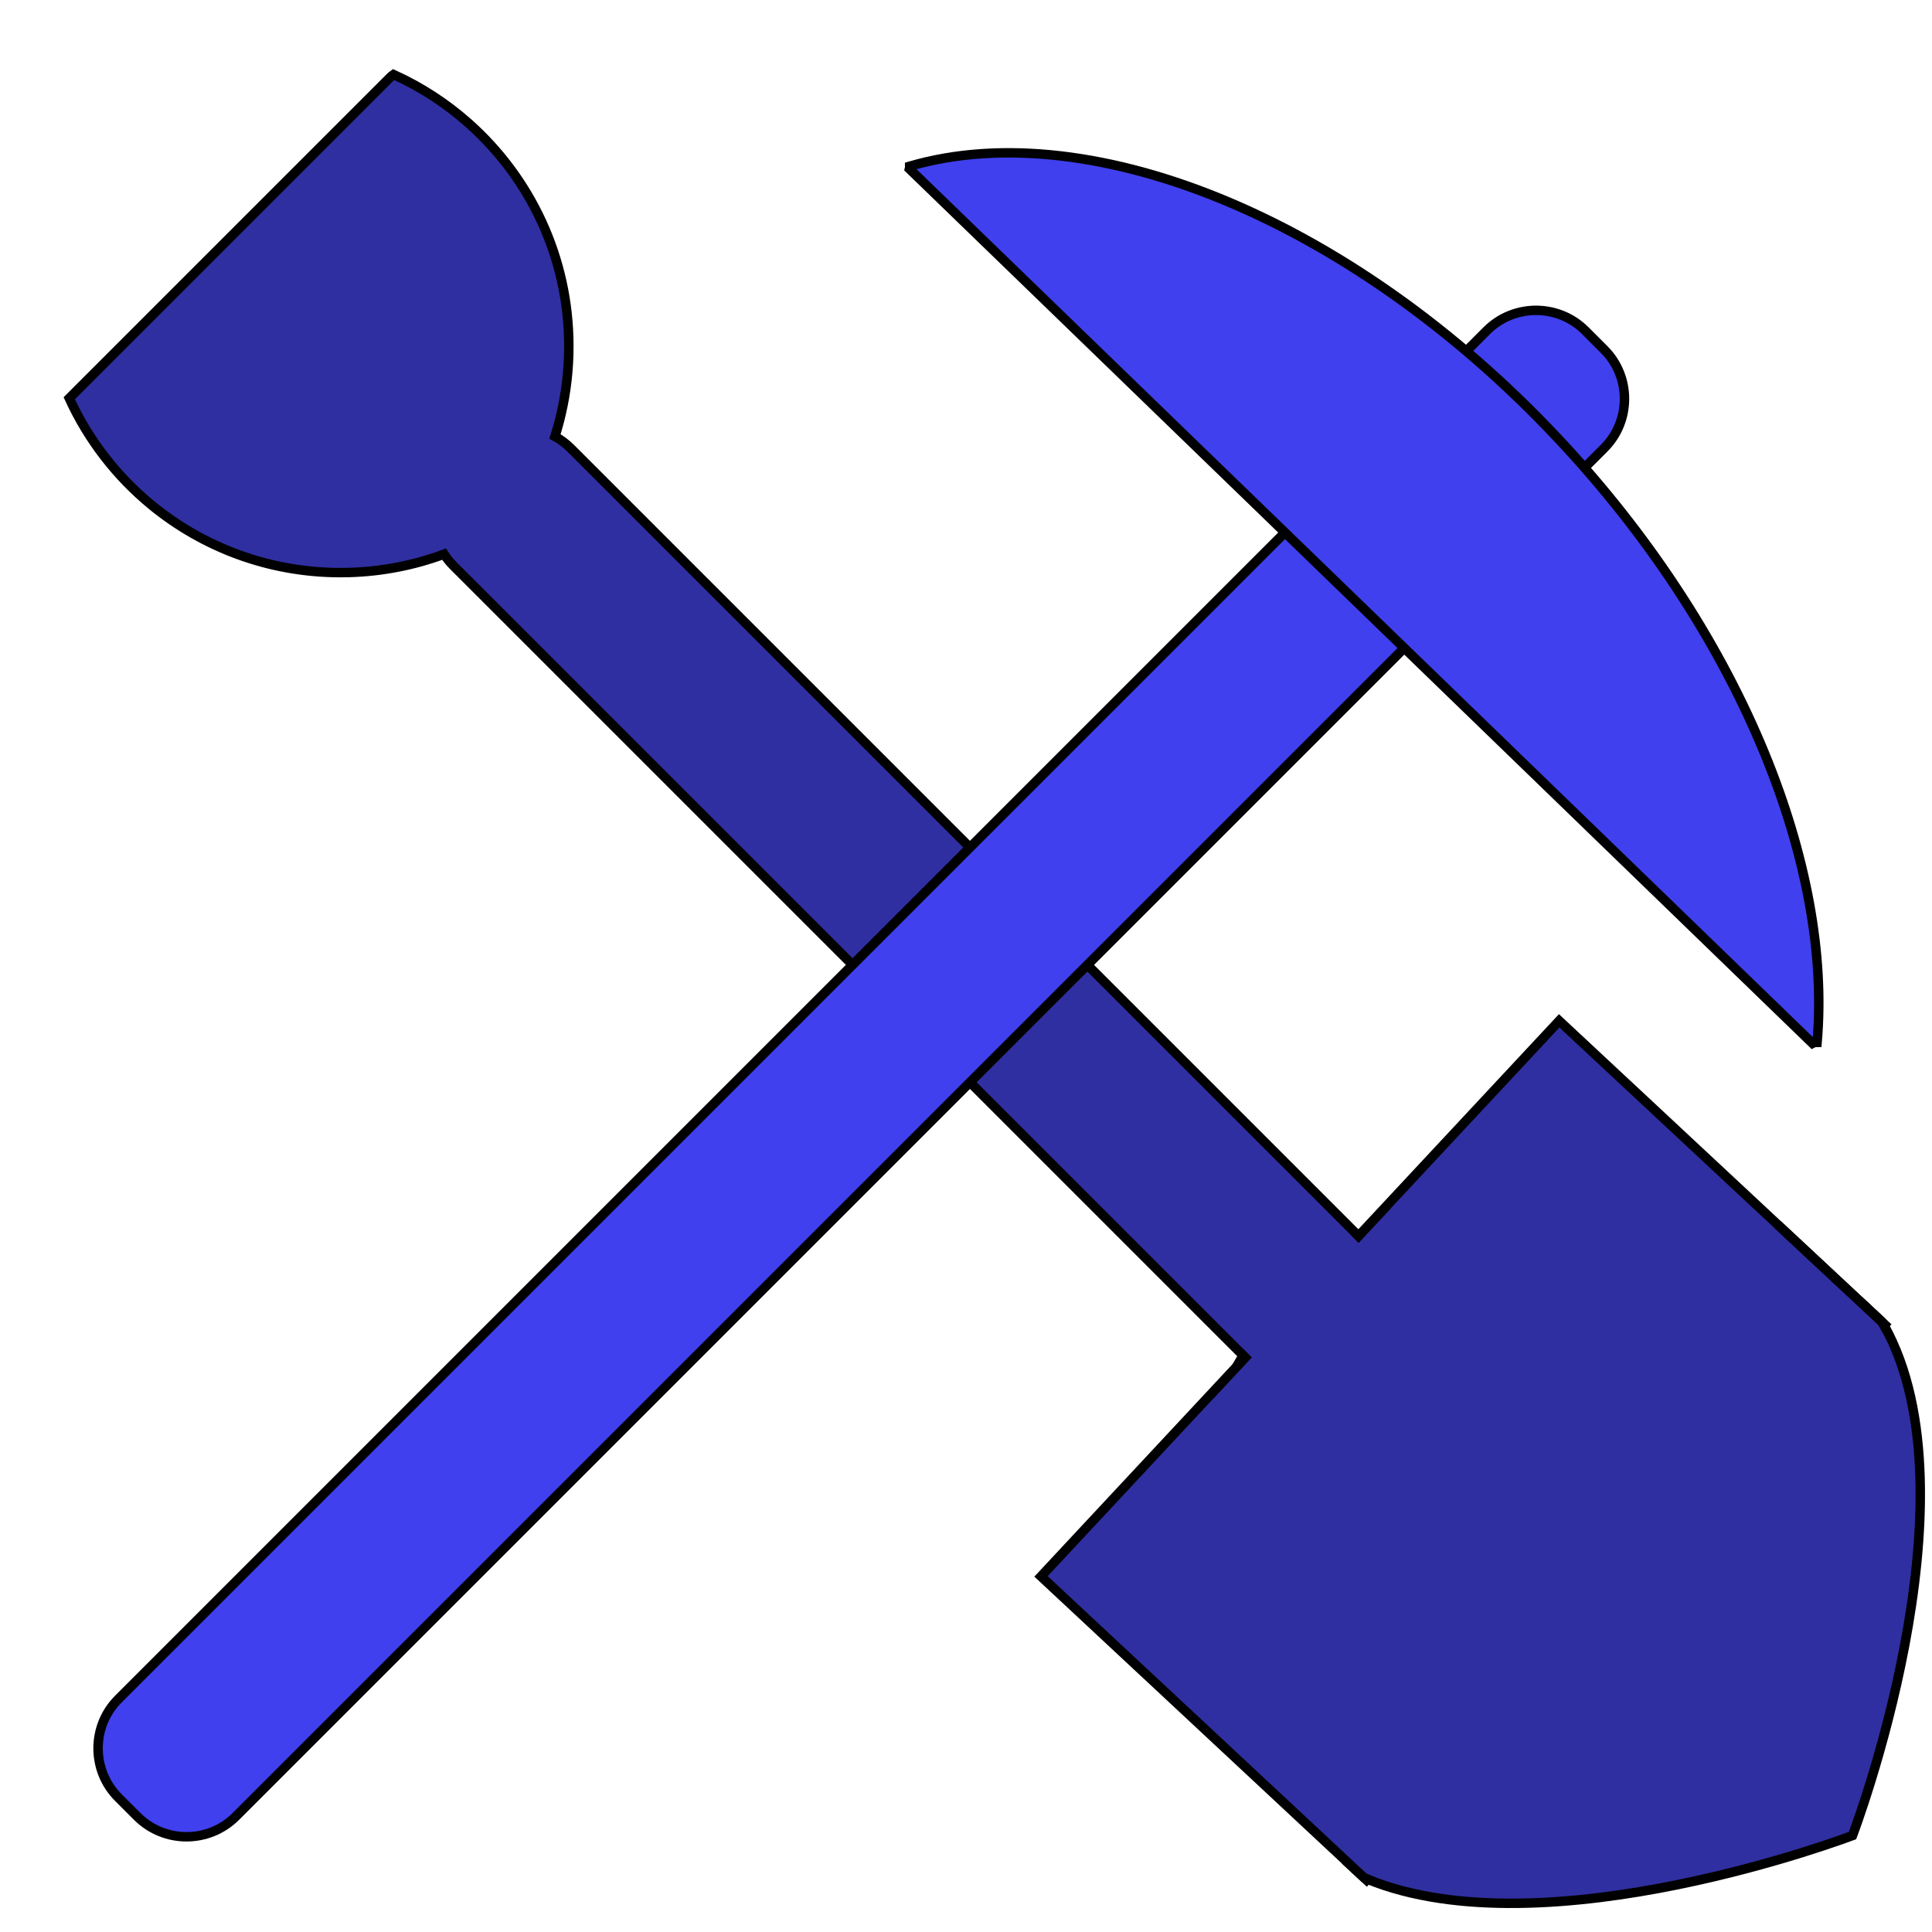
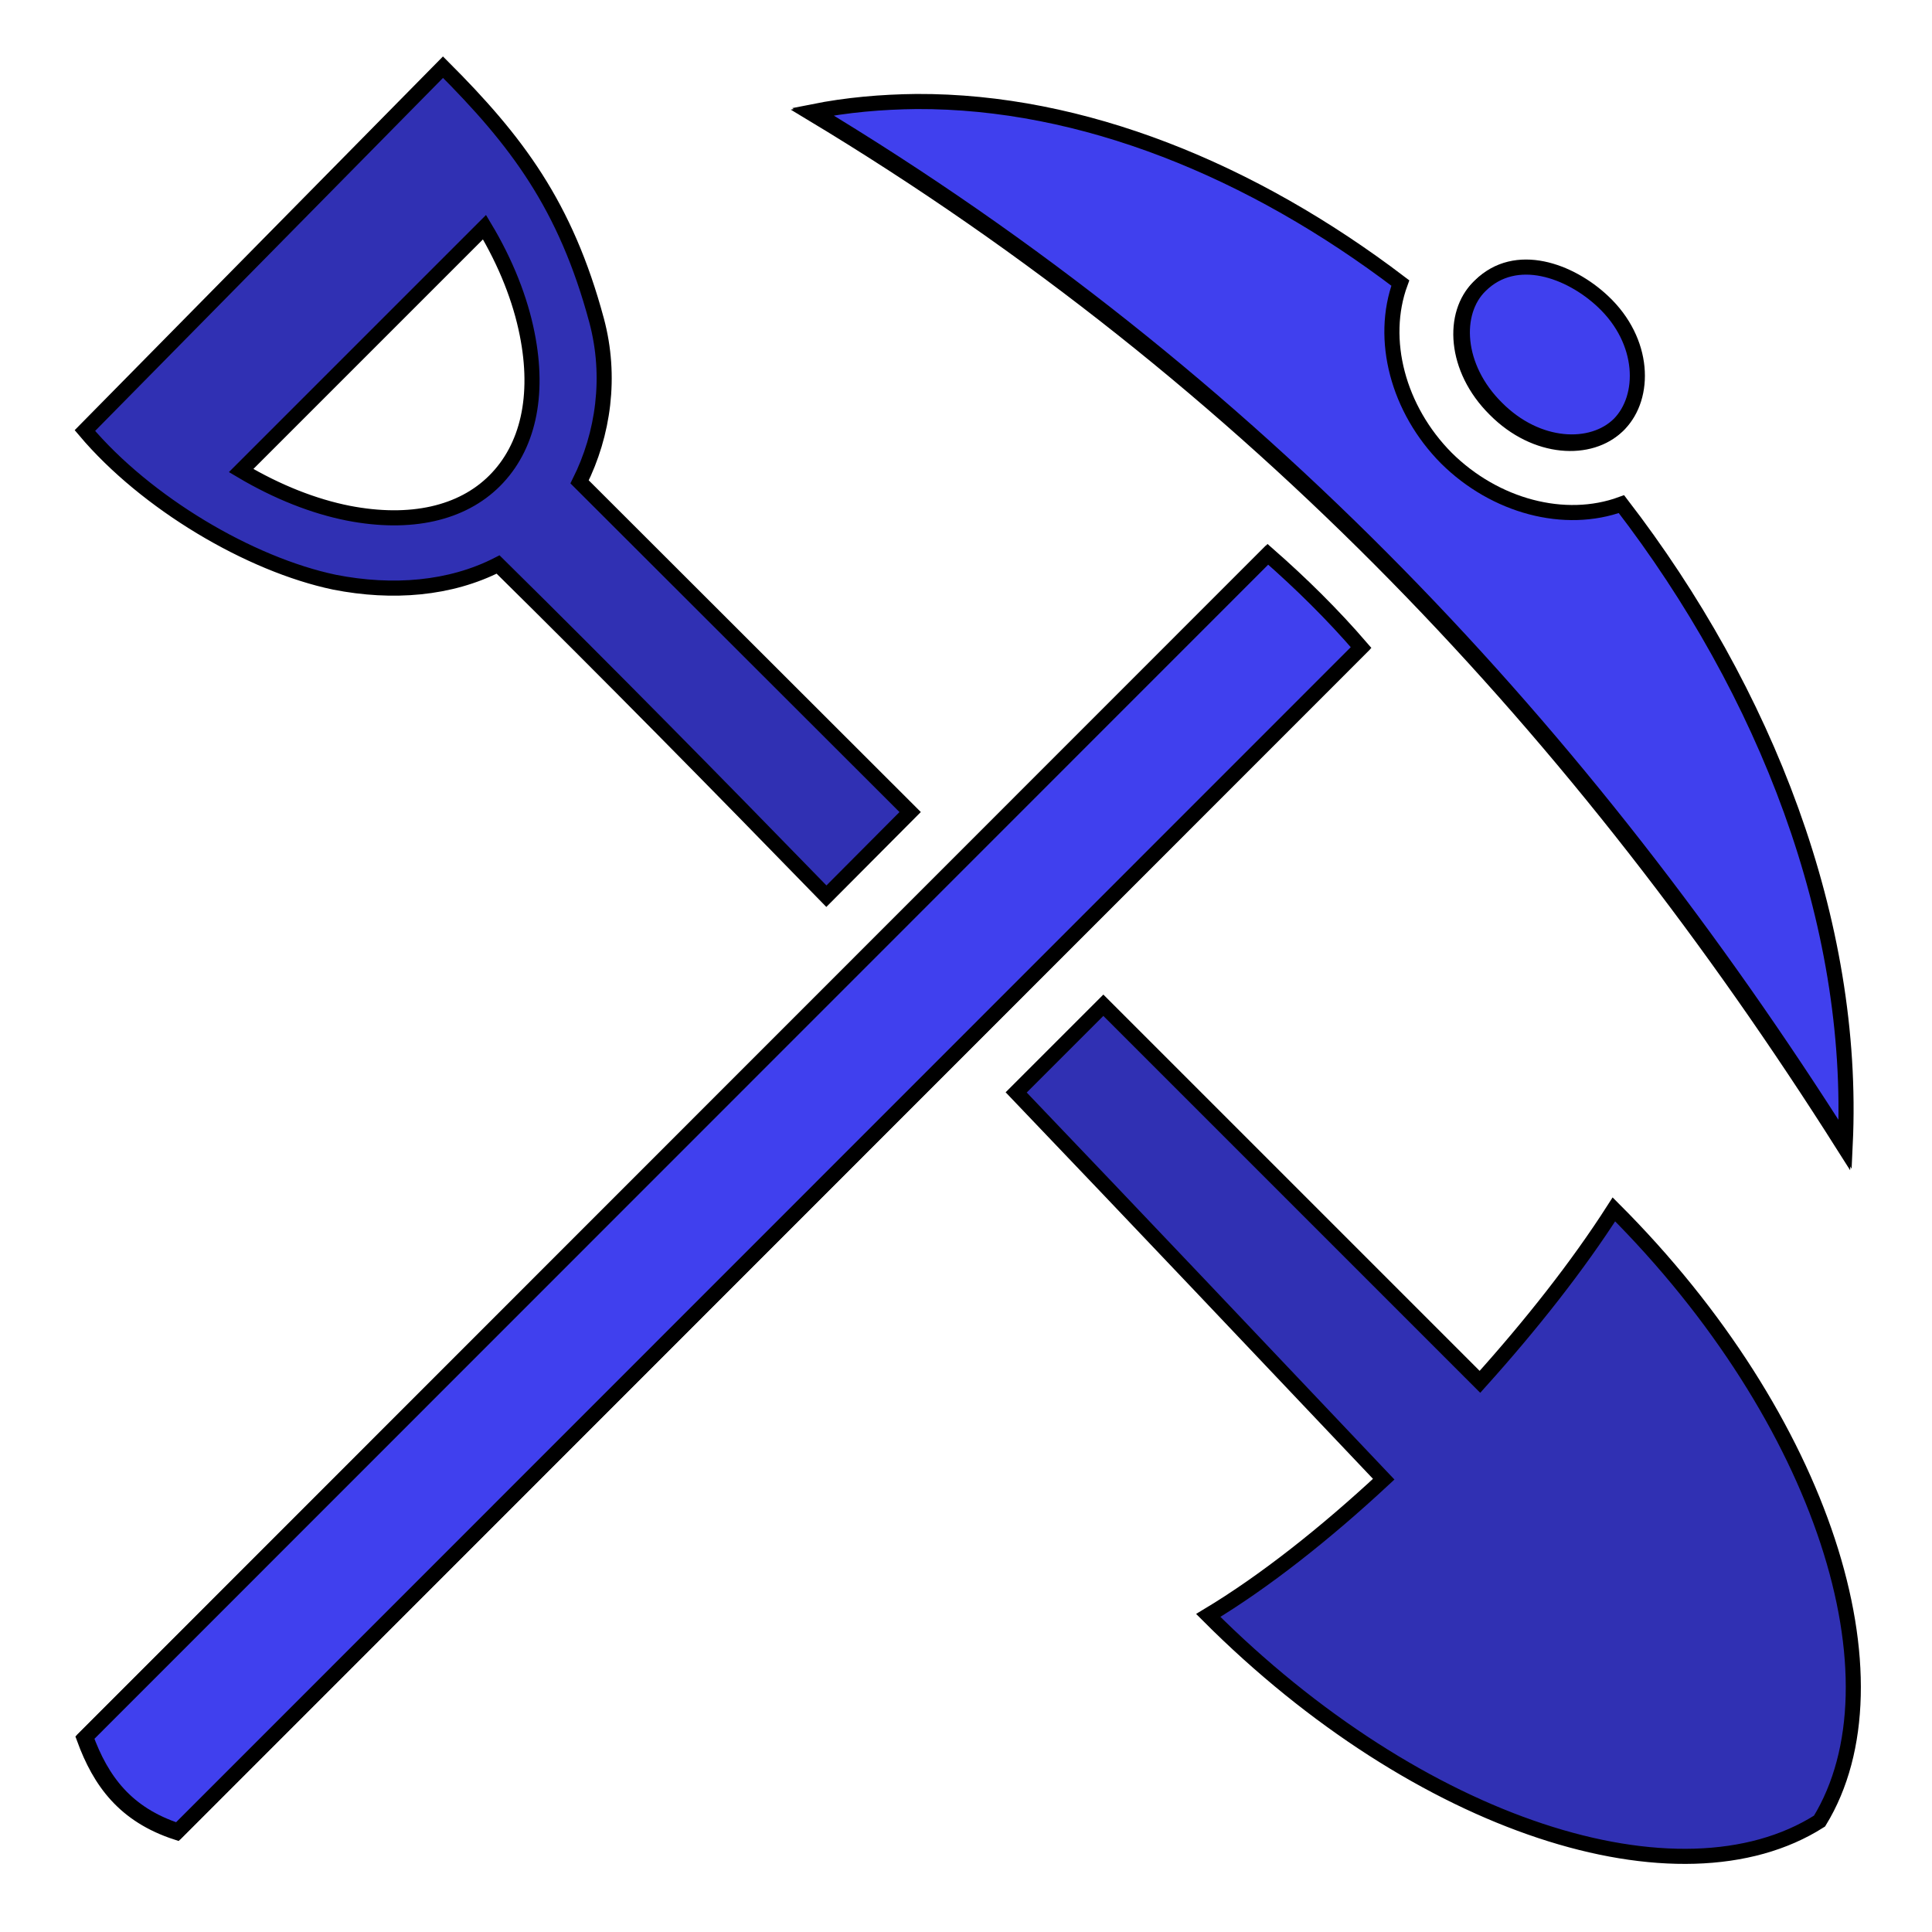
- <svg xmlns="http://www.w3.org/2000/svg" version="1.1" x="0px" y="0px" viewBox="0 0 1024 1024" style="enable-background:new 0 0 1024 1024;" xml:space="preserve">
+ <svg xmlns="http://www.w3.org/2000/svg" version="1.1" id="Слой_1" x="0px" y="0px" viewBox="0 0 512 512" style="enable-background:new 0 0 512 512;" xml:space="preserve">
  <style type="text/css">
- 	.st0{fill:#2F2FA1;stroke:#000000;stroke-width:5;stroke-miterlimit:10;}
- 	.st1{fill:none;stroke:#000000;stroke-width:5;stroke-miterlimit:10;}
- 	.st2{fill:#4040EE;stroke:#000000;stroke-width:5;stroke-miterlimit:10;}
+ 	.st0{fill:#3030B3;stroke:#000000;stroke-width:4;stroke-miterlimit:10;}
+ 	.st1{fill:#4040EE;stroke:#000000;stroke-width:4;stroke-miterlimit:10;}
</style>
-   <g id="Слой_3">
-     <path class="st0" d="M239.39,254.85c-1.79,0.46-3.6,0.89-5.43,1.27c-7.7,1.59-15.66,2.43-23.82,2.43   c-33.17,0-63.11-13.89-84.31-36.17l101.11-101.11c17.4,20.33,27.9,46.73,27.9,75.58c0,16.12-3.28,31.48-9.2,45.44   C243.8,246.62,241.71,250.81,239.39,254.85z" />
-     <path class="st0" d="M981.87,972.87c0,0-162.41,61.96-257.1,23.15c-0.58-0.24-1.15-0.48-1.72-0.72l-62.84-58.62L551.75,835.52   l103.6-111.07l4.61-4.95L240.29,299.83c-1.89-1.89-3.54-3.94-4.93-6.11c-15.68,5.8-32.55,9.19-50.14,9.71   c-1.57,0.05-3.14,0.07-4.72,0.07c-37.99,0-72.85-13.41-100.1-35.75c-18.56-15.22-33.6-34.58-43.69-56.67L206.93,40.86   c0.52-0.52,1.07-0.97,1.65-1.37c14.56,6.58,27.94,15.32,39.74,25.79c32.62,28.94,53.18,71.18,53.18,118.22   c0,12.23-1.39,24.13-4.02,35.56c-0.95,4.15-2.07,8.25-3.35,12.27c3.01,1.64,5.84,3.74,8.38,6.28l417.51,417.51l1.13-1.21   L826.4,541.06l115.79,108l55.49,51.76c0.32,0.54,0.63,1.07,0.92,1.61C1050.02,794.24,981.87,972.87,981.87,972.87z" />
-     <path class="st0" d="M658.89,718.43l1.07,1.07l-4.61,4.95C656.49,722.43,657.68,720.42,658.89,718.43z" />
-     <path class="st0" d="M721.15,653.91l-1.13,1.21l-0.27-0.27C720.21,654.53,720.68,654.22,721.15,653.91z" />
-     <line class="st1" x1="997.68" y1="700.82" x2="942.19" y2="649.06" />
-     <path class="st0" d="M723.05,995.3c0.57,0.24,1.14,0.48,1.72,0.72l-0.44,0.47L723.05,995.3z" />
-     <path class="st0" d="M998.98,702.03l-0.38,0.4c-0.29-0.54-0.6-1.07-0.92-1.61L998.98,702.03z" />
+   <g transform="translate(0,0)">
+     <path class="st0" d="M117.4,17.8l-94.9,96.3c16.2,19.2,43.7,35.5,66.2,40.2c15.3,3,30.6,1.8,43.3-4.7c29.3,28.9,58.2,58.3,87,87.9   l22.2-22.3l-87.6-87.5c6.3-12.6,8.5-27.9,4.5-42.8C149.9,54.4,136.9,37.3,117.4,17.8z M242.5,27.3c-9.3,0.1-18.5,0.9-27.5,2.7   c117.1,70.5,204.6,164.7,273.6,273.7c2.8-59.2-21.2-120.2-59.3-169.7c-15,5.5-33.5,0.6-46.4-12.2c-12.8-12.9-17.7-31.4-12.2-46.4   C331.4,45.5,286.4,27.1,242.5,27.3L242.5,27.3z M128.4,60.2c5.7,9.5,9.5,19.2,11.3,28.3c3.3,16.5,0.2,30.1-8.6,38.9   c-8.7,8.7-22.3,11.8-38.8,8.6c-9.1-1.8-18.8-5.6-28.4-11.3L128.4,60.2z M391.9,76.1c-7.2,7-6.6,21.6,4.3,32.4   c10.8,10.9,25.3,11.4,32.5,4.3c7.1-7.2,6.9-22-4.3-32.5C415.7,72.2,401.3,66.8,391.9,76.1z M335.6,147.3L22.3,460.7   c4.2,11.5,10.7,20.4,24.5,24.9L360.3,172C352.8,163.3,344.5,155.1,335.6,147.3L335.6,147.3z M292.4,266.4l-23.1,23.1   c32.5,34,65,68.3,97.4,102.5c-15.6,14.5-31.7,27.2-46.5,36.1c55.9,56,124.9,78.1,162,54.5c22.8-37.3,1.1-106.5-54.5-162.1   c-9.6,15-22,30.7-35.5,45.7L292.4,266.4z" />
  </g>
-   <g id="Слой_2">
-     <path class="st2" d="M850.25,185.28l-10.03-10.03c-14.35-14.35-37.84-14.35-52.2,0L62.74,900.54c-14.35,14.35-14.35,37.84,0,52.2   l10.03,10.03c14.35,14.35,37.84,14.35,52.2,0l725.29-725.29C864.6,223.12,864.6,199.64,850.25,185.28z" />
-     <path class="st2" d="M962.81,552.5c0.1,0,0.19,0.01,0.29,0.01c8.14-92.44-38.93-212.61-131.88-314.25   C720.49,117.2,578.88,59.84,482.16,88.09c0.01,0.48-0.05,0.95-0.16,1.41L960.67,553C961.27,552.68,961.98,552.5,962.81,552.5z" />
+   <g transform="translate(0,0)">
+     <path class="st1" d="M242.9,26.9c-9.3,0.1-18.5,0.9-27.5,2.7C332.5,100.1,420,194.3,489,303.3c2.8-59.2-21.2-120.2-59.3-169.7   c-15,5.5-33.5,0.6-46.4-12.2C370.5,108.5,365.6,90,371.1,75C331.8,45.1,286.8,26.7,242.9,26.9L242.9,26.9z M392.3,75.7   c-7.2,7-6.6,21.6,4.3,32.4c10.8,10.9,25.3,11.4,32.5,4.3c7.1-7.2,6.9-22-4.3-32.5C416.1,71.7,401.7,66.4,392.3,75.7z M336,146.9   L22.7,460.3c4.2,11.5,10.7,20.4,24.5,24.9l313.5-313.6C353.2,162.9,344.9,154.7,336,146.9L336,146.9z" />
  </g>
</svg>
